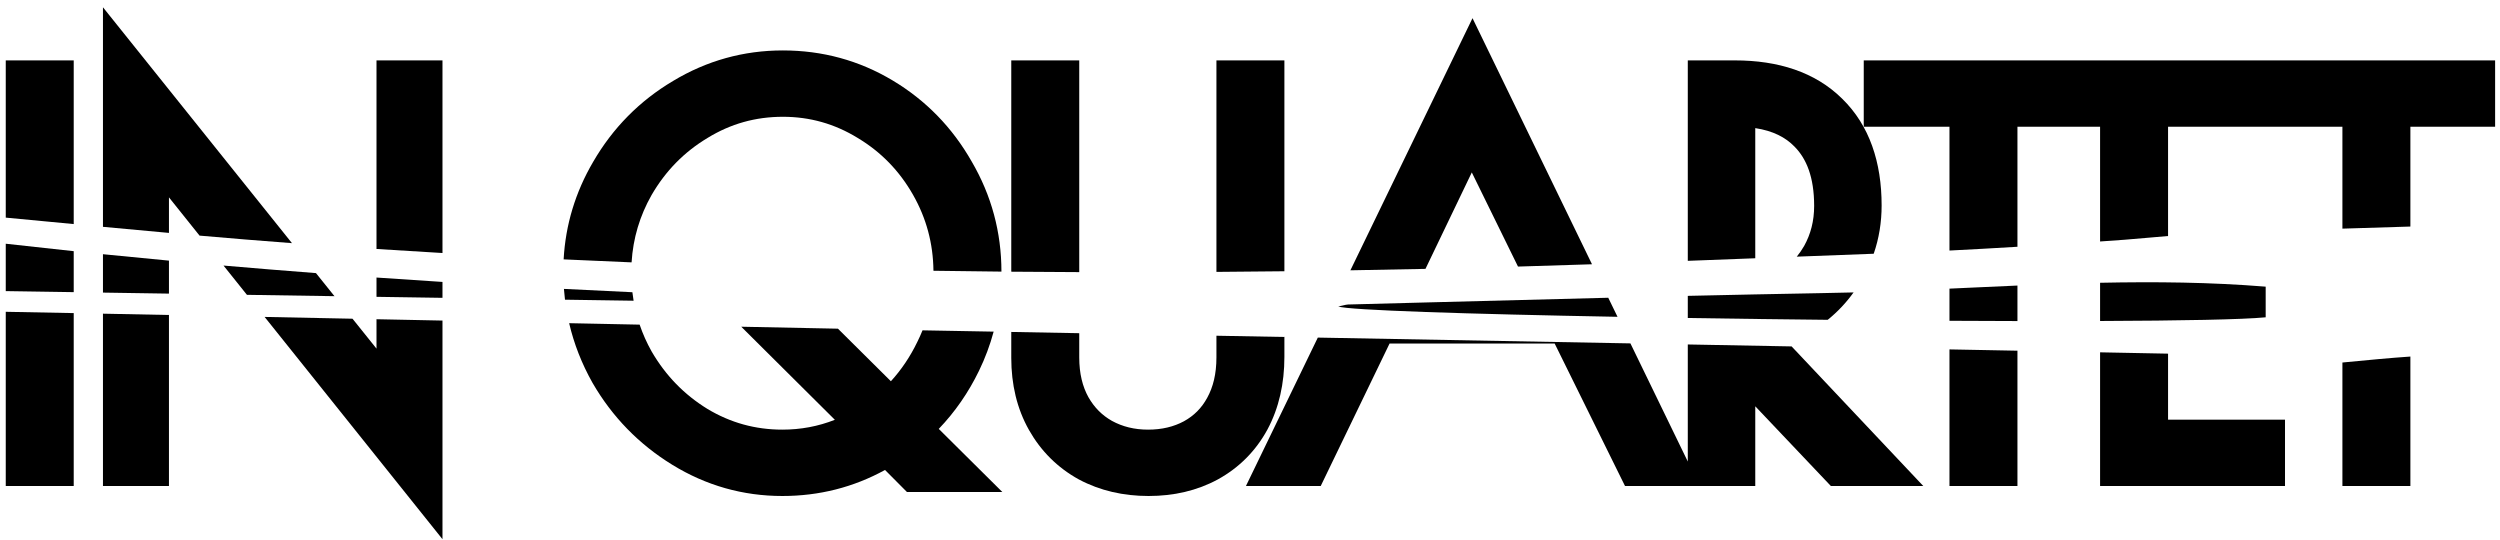
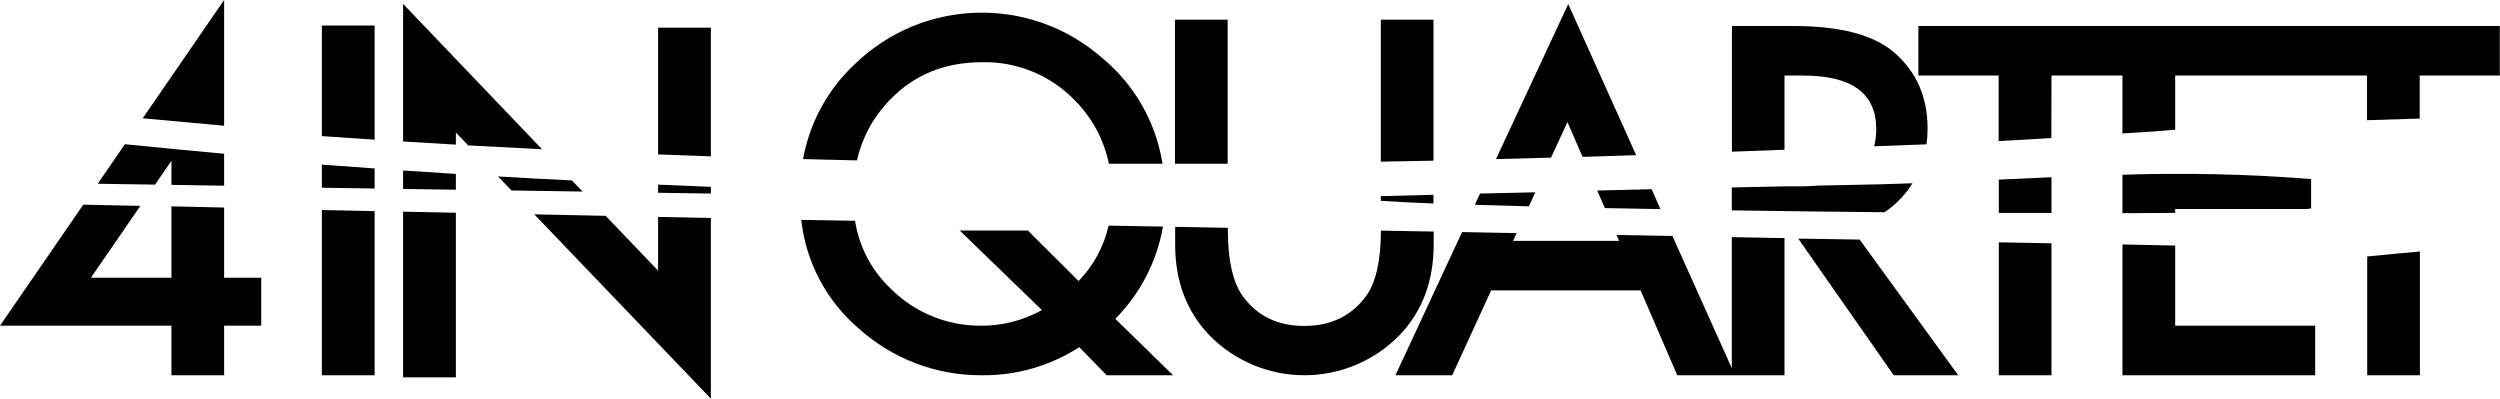
- <svg xmlns="http://www.w3.org/2000/svg" width="204" height="44" viewBox="0 0 204 44" fill="none">
-   <path d="M5.546 4.333H0V17.163C1.145 17.271 2.289 17.38 3.433 17.488C4.138 17.555 4.842 17.622 5.546 17.689V4.333Z" transform="translate(0.469543 0.595215)" fill="black" />
-   <path d="M5.546 19.901C3.697 19.706 1.848 19.503 0 19.293V23.159C1.85 23.187 3.699 23.215 5.546 23.244V19.901Z" transform="translate(0.469543 0.595215)" fill="black" />
-   <path d="M7.932 23.281V20.148C9.726 20.33 11.521 20.505 13.317 20.672V23.364C11.523 23.337 9.728 23.309 7.932 23.281Z" transform="translate(0.469543 0.595215)" fill="black" />
-   <path d="M5.546 24.954C3.697 24.918 1.849 24.882 0 24.847V39.065H5.546V24.954Z" transform="translate(0.469543 0.595215)" fill="black" />
-   <path d="M7.932 25.001C9.727 25.037 11.522 25.073 13.317 25.108V39.065H7.932V25.001Z" transform="translate(0.469543 0.595215)" fill="black" />
-   <path d="M21.123 25.266L35.637 43.404V25.563C33.842 25.526 32.047 25.489 30.253 25.453V27.853L28.296 25.412C25.905 25.363 23.514 25.314 21.123 25.266Z" transform="translate(0.469543 0.595215)" fill="black" />
-   <path d="M30.253 23.626C32.048 23.653 33.843 23.681 35.637 23.708V22.41C33.842 22.297 32.047 22.177 30.253 22.052V23.626Z" transform="translate(0.469543 0.595215)" fill="black" />
-   <path d="M25.313 21.69L26.823 23.573C24.443 23.536 22.063 23.5 19.68 23.463L17.769 21.074C20.282 21.292 22.797 21.497 25.313 21.69Z" transform="translate(0.469543 0.595215)" fill="black" />
-   <path d="M23.355 19.246L7.932 0V17.914C9.727 18.082 11.522 18.249 13.317 18.41V15.51L15.814 18.631C18.327 18.851 20.84 19.058 23.355 19.246Z" transform="translate(0.469543 0.595215)" fill="black" />
-   <path d="M30.253 19.721C32.047 19.837 33.842 19.947 35.637 20.051V4.333H30.253V19.721Z" transform="translate(0.469543 0.595215)" fill="black" />
-   <path d="M45.547 22.979C45.569 23.274 45.598 23.568 45.633 23.86C47.5 23.889 49.366 23.916 51.232 23.944C51.193 23.715 51.16 23.484 51.133 23.25C49.271 23.166 47.409 23.075 45.547 22.979Z" transform="translate(0.469543 0.595215)" fill="black" />
-   <path d="M51.068 20.814C49.219 20.738 47.371 20.657 45.523 20.57C45.677 17.749 46.482 15.089 47.928 12.618C49.535 9.845 51.717 7.634 54.451 6.012C57.203 4.354 60.203 3.52 63.412 3.52C66.64 3.52 69.642 4.336 72.375 5.973C75.086 7.596 77.241 9.811 78.82 12.585C80.434 15.346 81.246 18.354 81.248 21.568C79.398 21.55 77.549 21.527 75.7 21.499C75.675 19.268 75.122 17.216 74.038 15.308C72.921 13.343 71.425 11.806 69.529 10.668L69.521 10.663L69.513 10.658C67.633 9.505 65.613 8.934 63.412 8.934C61.18 8.934 59.148 9.507 57.271 10.658L57.263 10.663L57.255 10.668C55.358 11.807 53.846 13.347 52.701 15.316C51.732 17.025 51.188 18.849 51.068 20.814Z" transform="translate(0.469543 0.595215)" fill="black" />
-   <path d="M67.907 26.225L72.227 30.514C73.081 29.579 73.797 28.516 74.377 27.318L74.382 27.308L74.387 27.298C74.541 26.989 74.681 26.676 74.808 26.36C76.743 26.395 78.678 26.431 80.612 26.466C80.317 27.561 79.919 28.627 79.417 29.662C78.556 31.436 77.46 33.02 76.133 34.403L81.322 39.553H73.538L71.748 37.753C69.179 39.167 66.376 39.878 63.372 39.878C60.152 39.878 57.144 39.024 54.389 37.331C51.665 35.657 49.49 33.424 47.885 30.653L47.878 30.641L47.871 30.629C46.999 29.077 46.365 27.457 45.973 25.777C47.89 25.816 49.808 25.856 51.725 25.895C51.98 26.646 52.306 27.376 52.704 28.086C53.849 30.054 55.362 31.608 57.263 32.776C59.143 33.903 61.166 34.463 63.372 34.463C64.867 34.463 66.291 34.198 67.655 33.66L60.016 26.065C62.647 26.119 65.277 26.172 67.907 26.225Z" transform="translate(0.469543 0.595215)" fill="black" />
-   <path d="M82.05 26.492V28.611C82.05 30.763 82.509 32.748 83.498 34.497C84.471 36.217 85.831 37.569 87.55 38.519L87.564 38.526L87.579 38.534C89.293 39.447 91.203 39.878 93.254 39.878C95.305 39.878 97.208 39.447 98.905 38.526L98.912 38.522L98.918 38.519C100.644 37.566 101.997 36.205 102.945 34.469L102.949 34.462L102.953 34.454C103.899 32.688 104.337 30.692 104.337 28.53V26.902C102.488 26.868 100.639 26.834 98.791 26.8V28.571C98.791 29.931 98.515 31.001 98.045 31.852L98.041 31.859L98.037 31.867C97.585 32.7 96.963 33.327 96.135 33.782C95.315 34.222 94.358 34.463 93.214 34.463C92.087 34.463 91.12 34.215 90.269 33.751C89.462 33.296 88.825 32.661 88.338 31.803C87.868 30.948 87.597 29.892 87.597 28.571V26.594C85.748 26.56 83.899 26.526 82.05 26.492Z" transform="translate(0.469543 0.595215)" fill="black" />
-   <path d="M98.791 21.591C100.639 21.578 102.488 21.561 104.337 21.539V4.333H98.791V21.591Z" transform="translate(0.469543 0.595215)" fill="black" />
-   <path d="M107.064 26.952L101.198 39.065H107.3L112.92 27.435H126.39L132.132 39.065H142.76V32.558L148.931 39.065H156.472L145.726 27.672C142.902 27.619 140.078 27.566 137.254 27.513V37.066L132.573 27.425C124.071 27.267 115.568 27.109 107.064 26.952Z" transform="translate(0.469543 0.595215)" fill="black" />
-   <path d="M137.254 25.354C140.98 25.412 144.837 25.462 148.671 25.502C149.473 24.855 150.178 24.108 150.783 23.266C149.876 23.291 148.969 23.312 148.062 23.326C144.461 23.391 140.858 23.465 137.254 23.547V25.354Z" transform="translate(0.469543 0.595215)" fill="black" />
-   <path d="M130.764 23.701L131.52 25.256C119.274 25.029 109.559 24.719 108.731 24.414C108.883 24.386 109.012 24.355 109.126 24.327C109.284 24.288 109.414 24.257 109.535 24.252C111.689 24.196 113.844 24.139 116 24.082C120.92 23.952 125.842 23.822 130.764 23.701Z" transform="translate(0.469543 0.595215)" fill="black" />
-   <path d="M129.438 20.969L119.687 0.887L109.723 21.462C111.764 21.428 113.806 21.389 115.849 21.345L119.629 13.474L123.399 21.157C125.412 21.1 127.425 21.037 129.438 20.969Z" transform="translate(0.469543 0.595215)" fill="black" />
-   <path d="M137.254 20.689C139.089 20.62 140.925 20.55 142.76 20.479V9.859C144.217 10.08 145.231 10.619 145.944 11.35L145.951 11.357L145.958 11.364C146.938 12.349 147.565 13.858 147.565 16.209C147.565 17.434 147.286 18.508 146.749 19.473C146.569 19.786 146.369 20.077 146.147 20.348C148.24 20.267 150.333 20.187 152.426 20.11C152.857 18.861 153.071 17.543 153.071 16.169C153.071 12.656 152.089 9.643 149.849 7.457C147.642 5.277 144.618 4.333 141.099 4.333H137.254V20.689Z" transform="translate(0.469543 0.595215)" fill="black" />
-   <path d="M158.607 22.958V25.581C160.506 25.592 162.361 25.599 164.154 25.603V22.706C162.78 22.765 161.407 22.828 160.033 22.892C159.558 22.914 159.083 22.936 158.607 22.958Z" transform="translate(0.469543 0.595215)" fill="black" />
-   <path d="M164.154 19.541C162.305 19.653 160.457 19.757 158.607 19.849V9.748H151.612V4.333H203.132V9.748H196.218V17.891C194.369 17.946 192.52 18.003 190.671 18.062V9.748H176.444V18.664C175.936 18.707 175.429 18.751 174.922 18.795C173.579 18.913 172.237 19.03 170.897 19.11V9.748H164.154V19.541Z" transform="translate(0.469543 0.595215)" fill="black" />
-   <path d="M170.897 22.479V25.598C177.506 25.573 182.523 25.48 184.41 25.297V22.796C179.902 22.431 175.399 22.384 170.897 22.479Z" transform="translate(0.469543 0.595215)" fill="black" />
-   <path d="M190.671 28.987V39.065H196.218V28.499C194.489 28.618 192.749 28.786 190.936 28.961C190.848 28.97 190.76 28.978 190.671 28.987Z" transform="translate(0.469543 0.595215)" fill="black" />
-   <path d="M176.444 28.263C174.785 28.235 173.126 28.201 171.467 28.166C171.277 28.162 171.087 28.158 170.897 28.154V39.065H185.987V33.65H176.444V28.263Z" transform="translate(0.469543 0.595215)" fill="black" />
-   <path d="M164.154 28.022C162.305 27.987 160.456 27.951 158.607 27.916V39.065H164.154V28.022Z" transform="translate(0.469543 0.595215)" fill="black" />
-   <path d="M87.597 21.61C85.748 21.603 83.899 21.592 82.05 21.575V4.333H87.597V21.61Z" transform="translate(0.469543 0.595215)" fill="black" />
+ <svg xmlns="http://www.w3.org/2000/svg" id="Layer_1" data-name="Layer 1" viewBox="0 0 534.31 85.2">
+   <defs>
+     <style>.cls-1{fill:none;}</style>
+   </defs>
+   <path class="cls-1" d="M385,39.83c1.2,0,2.32-.06,3.38-.16l-7,.14v0Z" />
+   <path d="M80.07,29.85V5.46H68.79V29.1h.14C72.64,29.37,76.35,29.61,80.07,29.85Z" />
+   <path d="M68.79,35.19v4.93l11.28.17V36Q74.43,35.62,68.79,35.19Z" />
+   <path d="M68.79,80.2H80.07V45.12l-11.28-.23Z" />
+   <path d="M151.93,5.91H140.65V33q5.64.23,11.28.42Z" />
+   <path d="M86.15,80.65H97.43V45.47l-11.28-.23Z" />
+   <path d="M97.43,28.32l2.63,2.75q7.89.43,15.79.83L86.15.83V30.24c3.76.23,7.52.46,11.28.67Z" />
+   <path d="M140.65,57.85l-11.2-11.72-15.26-.32L151.93,85.2V46.59l-11.28-.23Z" />
+   <path d="M86.15,36.44v3.94l11.28.17V37.17Q91.79,36.82,86.15,36.44Z" />
+   <path d="M106.43,37.71l2.89,3,15.19.23-2.28-2.38Q114.32,38.18,106.43,37.71Z" />
+   <path d="M140.65,39.46V41.2l11.28.17V39.93Z" />
+   <path d="M230.52,60.06,219.68,49.27H205.11l17.57,17a26.31,26.31,0,0,1-13.21,3.34,27,27,0,0,1-19.12-7.93,25.34,25.34,0,0,1-7.61-14.5L171.25,47a35.58,35.58,0,0,0,12.23,23.16A38.94,38.94,0,0,0,209.86,80.2a37.65,37.65,0,0,0,20.81-6l5.86,6h14.18L238.37,68.14a37.17,37.17,0,0,0,10.19-19.71l-11.62-.21A24.8,24.8,0,0,1,230.52,60.06Z" />
+   <path d="M190.11,21.43q7.74-8.13,19.75-8.13a26.69,26.69,0,0,1,19.84,8.13A26.91,26.91,0,0,1,237,35h11.46a36.76,36.76,0,0,0-13-22.7,39,39,0,0,0-52.71,1.35A36.62,36.62,0,0,0,171.63,34c3.84.1,7.68.2,11.52.28A26.91,26.91,0,0,1,190.11,21.43Z" />
+   <path d="M262.38,4.21H251.12V35c3.75,0,7.51,0,11.26,0Z" />
+   <path d="M292,63.23q-4.68,6.42-13.24,6.43t-13.2-6.43q-3.13-4.45-3.14-14.07v-.47l-11.26-.21v3.77q0,11.8,7.35,19.44a28.41,28.41,0,0,0,40.55,0q7.35-7.64,7.35-19.44V49.49l-11.27-.2Q295.08,59,292,63.23Z" />
+   <path d="M306.37,4.21H295.11V34.55l11.26-.21Z" />
+   <path d="M295.11,41.92v1c2.68.19,6.51.38,11.26.57V41.63Z" />
+   <path d="M341.36,40.72,343,44.47l11.87.22L353,40.44Z" />
+   <path d="M316.32,41.37l-1.12,2.4c3.56.12,7.43.22,11.55.33l1.39-3Z" />
+   <path d="M335,26.1l3.24,7.43,11.45-.37L335.17.87,319.73,34q5.88-.13,11.76-.31Z" />
+   <path d="M404.74,80.2h13.78l-21.07-29L384.33,51Z" />
+   <path d="M381.39,16.15h4Q401,16.15,401,27.6a15,15,0,0,1-.44,3.66l11.18-.41a25.06,25.06,0,0,0,.23-3.39q0-10.16-7.25-16.34-6.57-5.56-21.36-5.56h-13.2V32.42L381.39,32Z" />
+   <path d="M407.4,41.09a20.67,20.67,0,0,0,1.34-1.92c-4.38.16-8.76.29-13.14.35l-7.25.15c-1.06.1-2.18.16-3.38.16h-3.58v0c-3.75.08-7.5.14-11.26.23v4.9c10.7.16,21.75.3,32.64.4A20.23,20.23,0,0,0,407.4,41.09Z" />
+   <path d="M370.13,78.7,357.44,50.44l-11.94-.22.55,1.26H323.38l.76-1.66-11.66-.22L298.24,80.2h12.13l8.32-18.13h31.95l7.83,18.13h22.92V50.89l-11.26-.21Z" />
+   <path d="M438.45,16.15h15.17V28.53l1.86-.12c3.13-.17,6.27-.42,9.41-.69V16.15h41v9.54l11.26-.35V16.15h17.12V5.56H410V16.15h17.16v14q5.64-.3,11.26-.64Z" />
+   <path d="M427.19,80.2h11.26V52l-11.26-.21Z" />
+   <path d="M427.19,38.39v7.12l11.26,0V37.88Z" />
+   <path d="M453.62,37.35v8.2c4,0,7.74,0,11.27-.06v-.82h28.2c.34-.05.62-.09.85-.14V38.27A359.55,359.55,0,0,0,453.62,37.35Z" />
+   <path d="M453.62,80.2h41.19V69.61H464.89V52.48l-11.27-.23Z" />
+   <path d="M505.93,80.2h11.26V53.75c-3.66.32-7.39.69-11.26,1.06Z" />
+   <path d="M26.7,30.82l-5.82,8.45,12.26.19,3.5-5.09v5.14l11.26.18V32.86Q37.3,31.9,26.7,30.82Z" />
+   <path d="M36.64,59.36H19.43L30,44,17.8,43.74,0,69.61H36.64V80.2H47.9V69.61h7.93V59.36H47.9v-15L36.64,44.1Z" />
+   <path d="M47.9,0,30.5,25.28q8.7.81,17.4,1.59Z" />
</svg>
